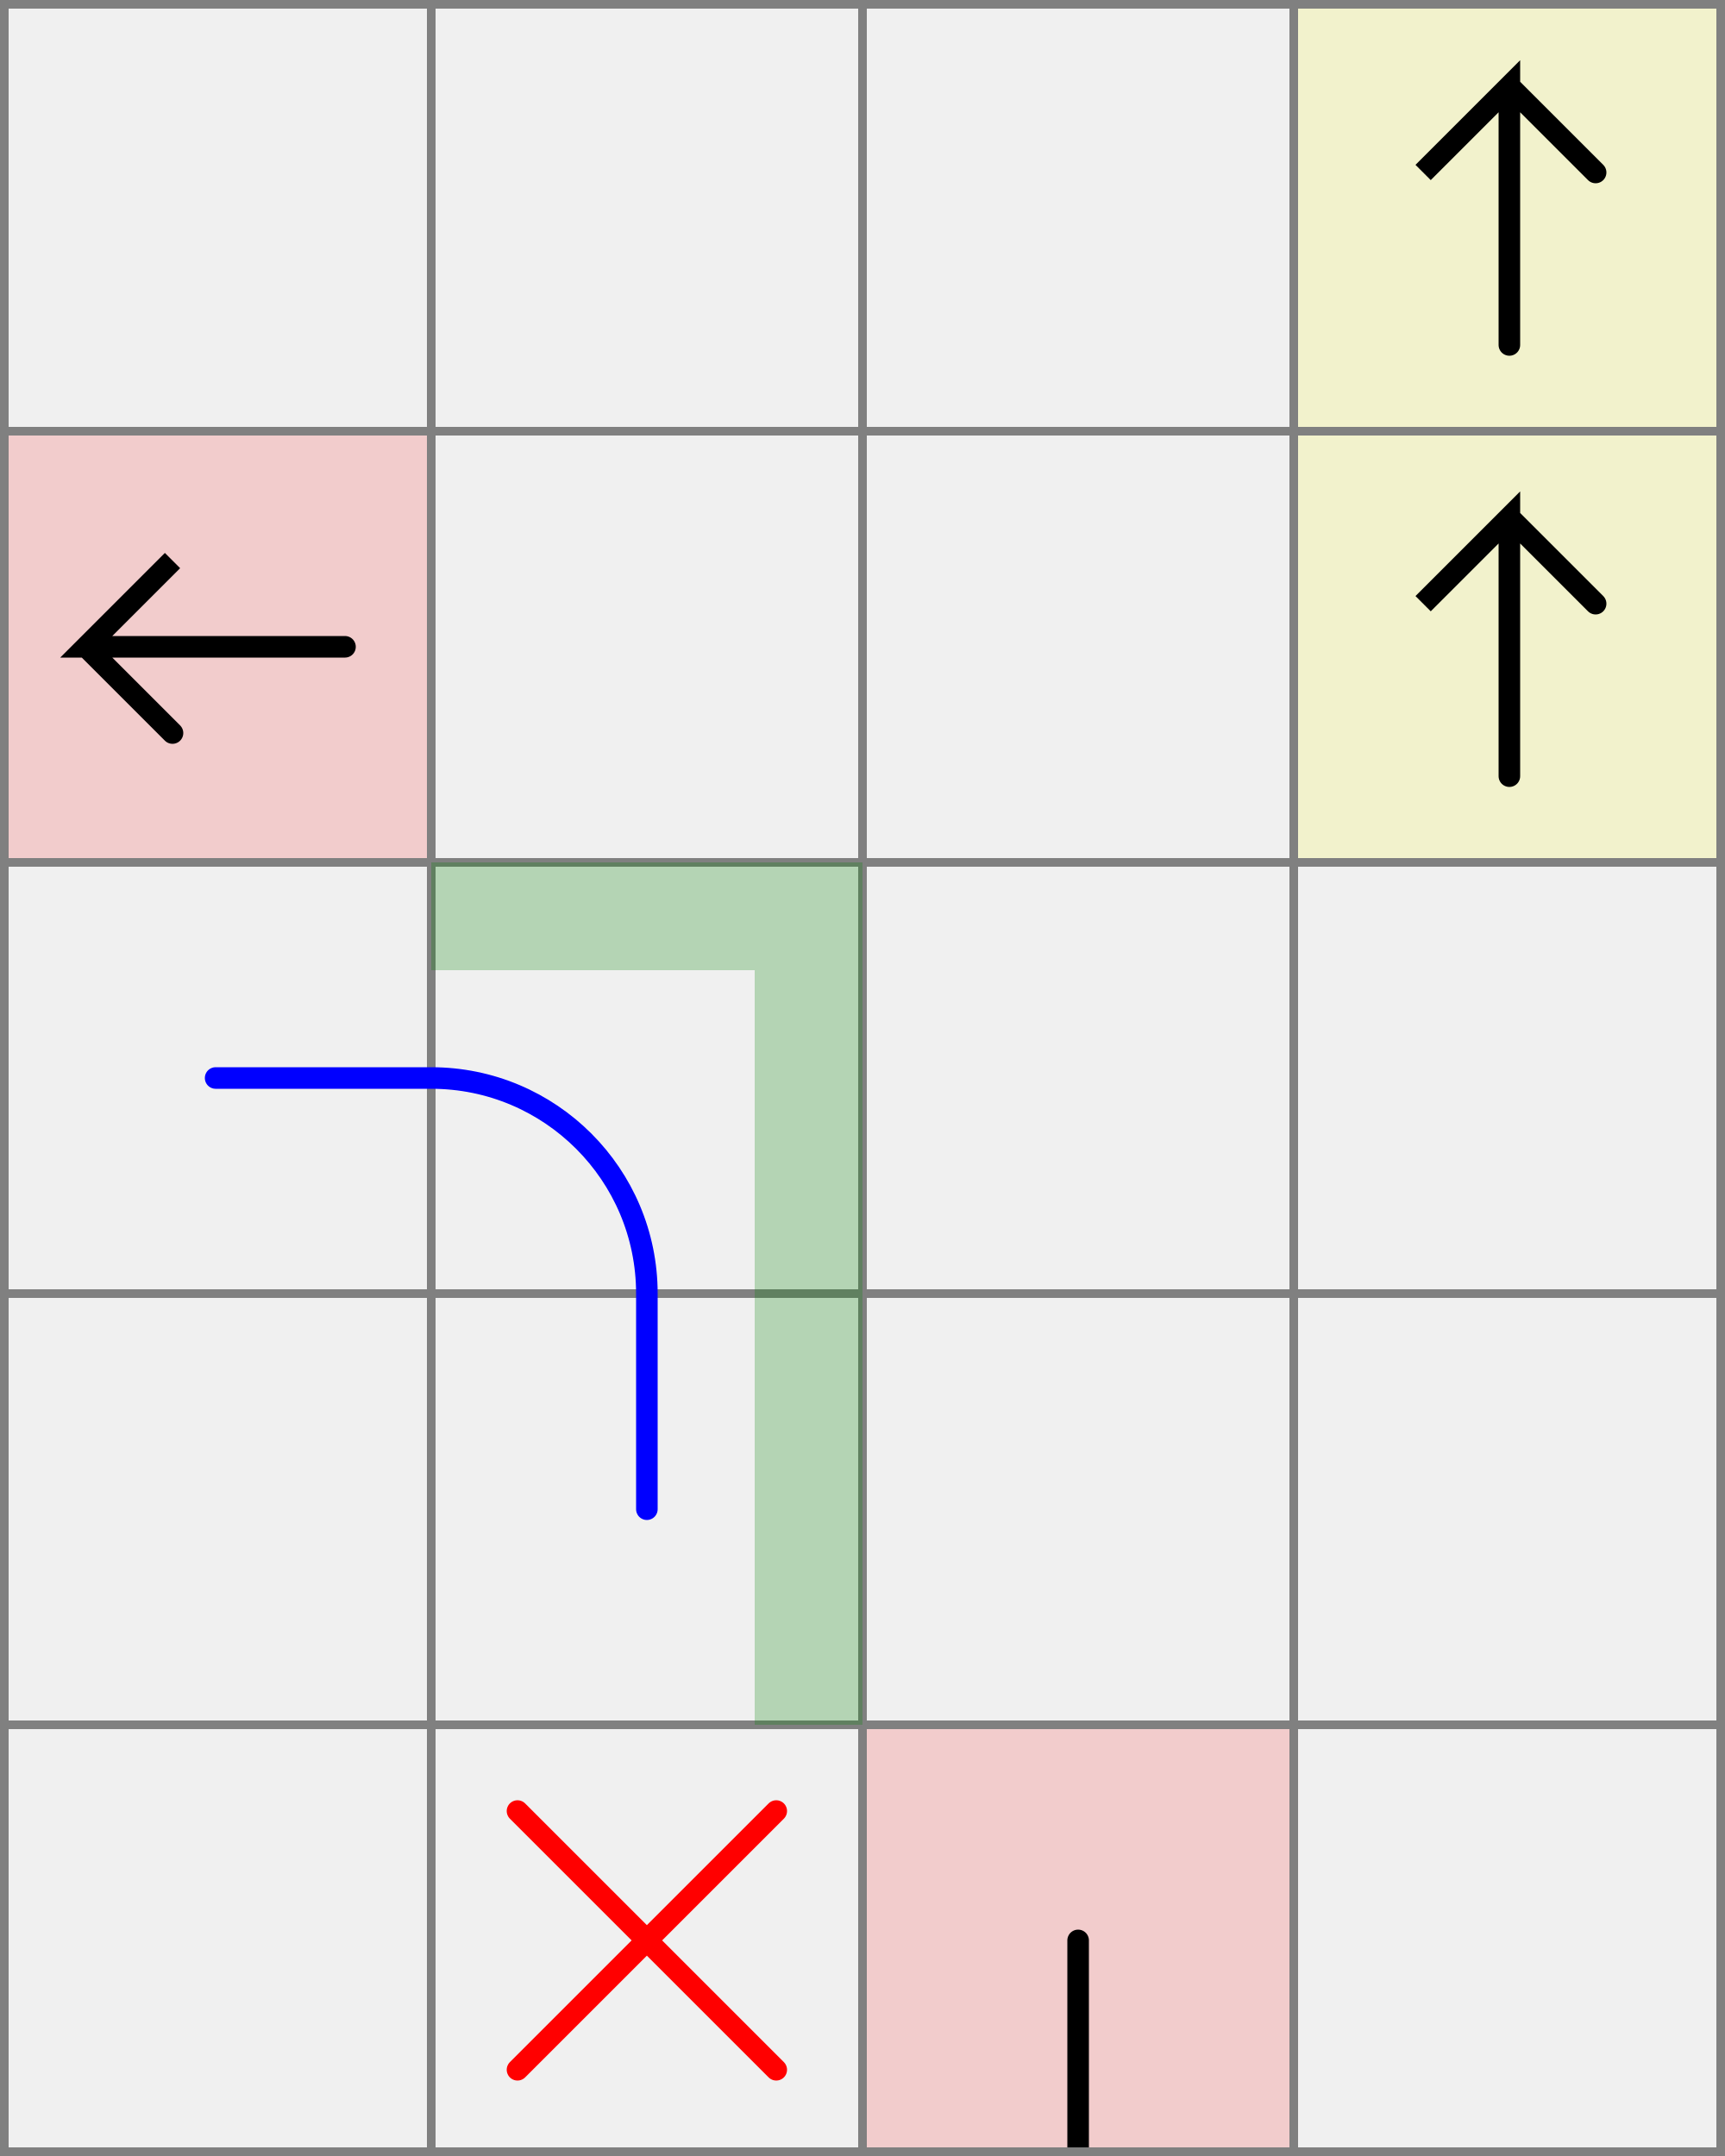
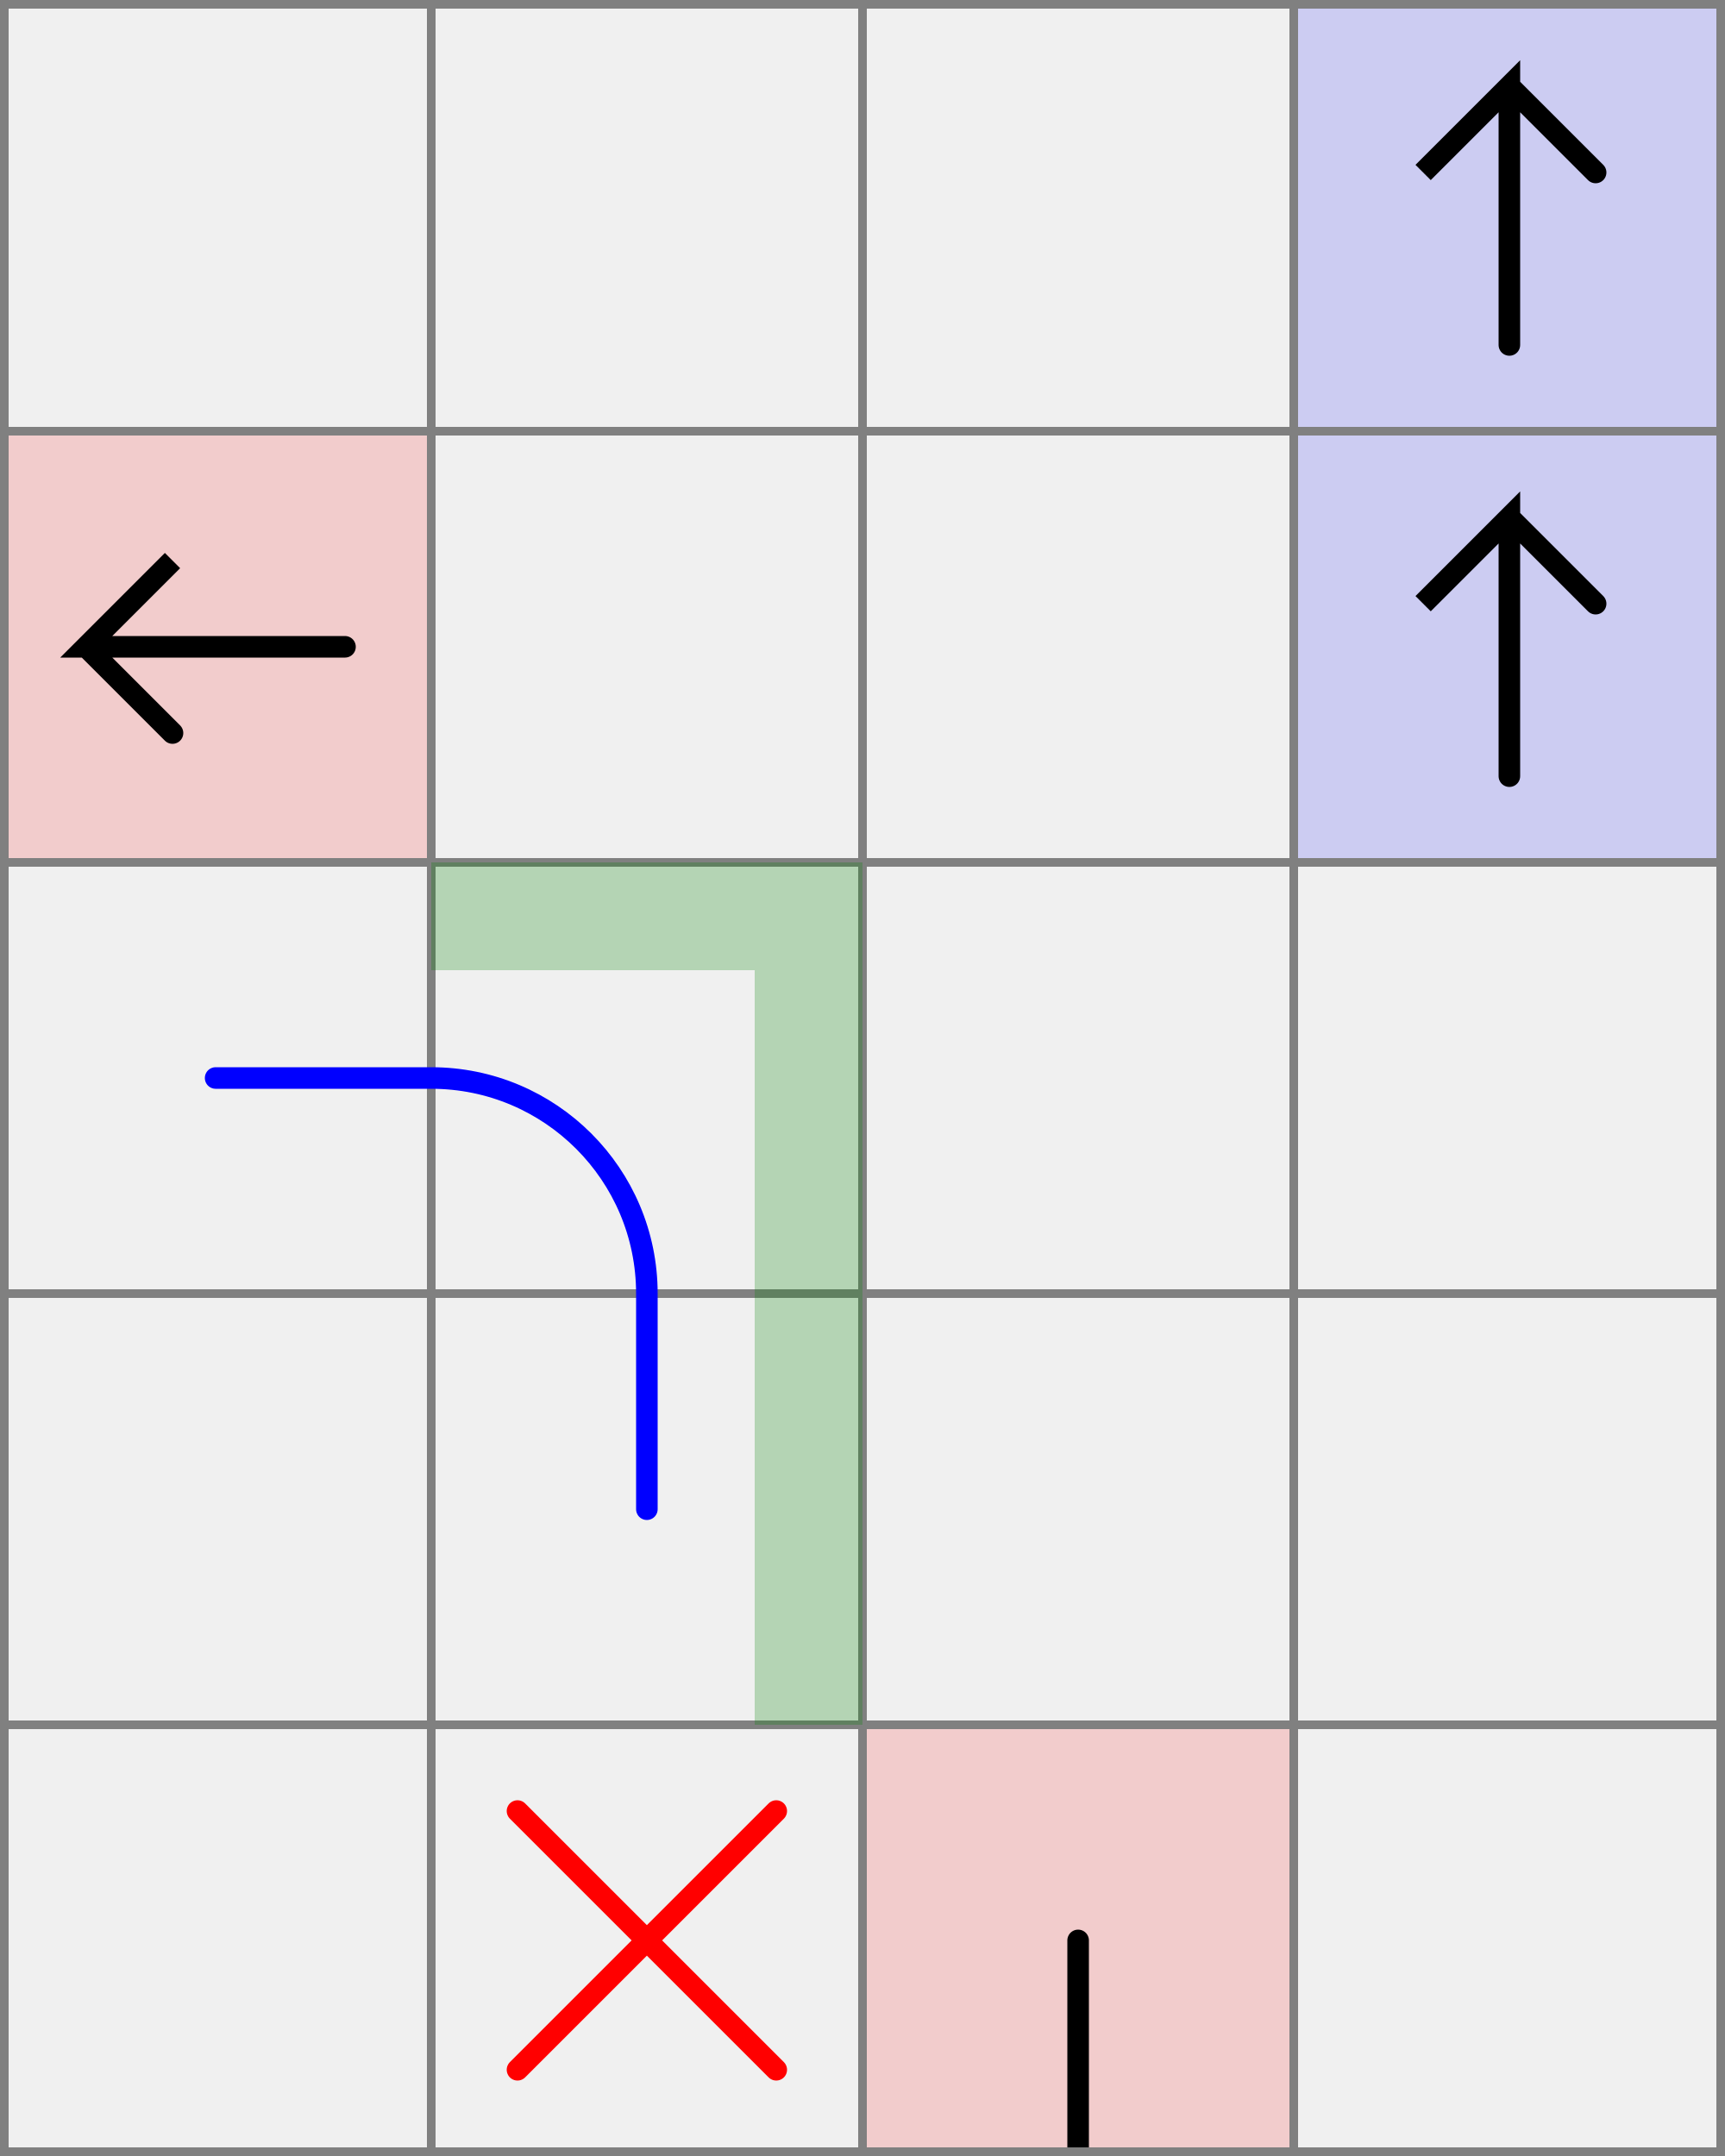
<svg xmlns="http://www.w3.org/2000/svg" viewBox="0 0 4 5">
  <style>
		svg { background-color: white; }
	</style>
  <path d="M 0 1 h 1 v 1 h -1 z" fill="#ff0000" fill-opacity="0.15" />
  <path d="M 0.8 1.5 h -0.6 l 0.2 -0.2 l -0.2 0.2 l 0.2 0.2" fill="white" fill-opacity="0" stroke="black" stroke-width="0.05" stroke-linecap="round" />
-   <path d="M 3 0 h 1 v 1 h -1 z" fill="#ffff00" fill-opacity="0.15" />
+   <path d="M 3 0 h 1 v 1 h -1 z" fill="#0000ff" fill-opacity="0.15" />
  <path d="M 3.5 0.8 v -0.6 l -0.2 0.2 l 0.2 -0.2 l 0.2 0.2" fill="white" fill-opacity="0" stroke="black" stroke-width="0.05" stroke-linecap="round" />
-   <path d="M 3 1 h 1 v 1 h -1 z" fill="#ffff00" fill-opacity="0.15" />
+   <path d="M 3 1 h 1 v 1 h -1 z" fill="#0000ff" fill-opacity="0.15" />
  <path d="M 3.5 1.8 v -0.6 l -0.2 0.2 l 0.2 -0.2 l 0.2 0.2" fill="white" fill-opacity="0" stroke="black" stroke-width="0.05" stroke-linecap="round" />
  <path d="M 2 4 h 1 v 1 h -1 z" fill="#ff0000" fill-opacity="0.15" />
  <path d="M 2.5 5 v -0.5" fill="white" fill-opacity="0" stroke="black" stroke-width="0.05" stroke-linecap="round" />
  <path d="M 1.2 4.2 l 0.6 0.6 M 1.2 4.8 l 0.6 -0.6" fill="white" fill-opacity="0" stroke="red" stroke-width="0.05" stroke-linecap="round" />
  <path fill="transparent" stroke="gray" stroke-width="0.02" d="M 0.01 0 v 5" />
  <path fill="transparent" stroke="gray" stroke-width="0.02" d="M 1 0 v 5" />
  <path fill="transparent" stroke="gray" stroke-width="0.02" d="M 2 0 v 5" />
  <path fill="transparent" stroke="gray" stroke-width="0.02" d="M 3 0 v 5" />
  <path fill="transparent" stroke="gray" stroke-width="0.02" d="M 3.99 0 v 5" />
  <path fill="transparent" stroke="gray" stroke-width="0.02" d="M 0 0.01 h 4" />
  <path fill="transparent" stroke="gray" stroke-width="0.02" d="M 0 1 h 4" />
  <path fill="transparent" stroke="gray" stroke-width="0.02" d="M 0 2 h 4" />
  <path fill="transparent" stroke="gray" stroke-width="0.02" d="M 0 3 h 4" />
  <path fill="transparent" stroke="gray" stroke-width="0.02" d="M 0 4 h 4" />
  <path fill="transparent" stroke="gray" stroke-width="0.02" d="M 0 4.99 h 4" />
  <path d=" M 0.5 2.5 L 1 2.5 A 0.5 0.5 0 0 1 1.5 3 L 1.5 3.5" fill="white" fill-opacity="0" stroke="blue" stroke-width="0.05" stroke-linecap="round" />
  <path d="M 1 2 h 1 v 2 h -0.25 v -1.75 h -0.75 z" fill="#008000" fill-opacity="0.25" />
</svg>
